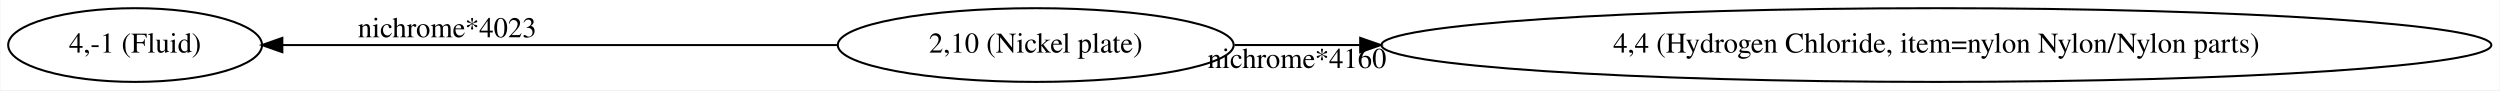
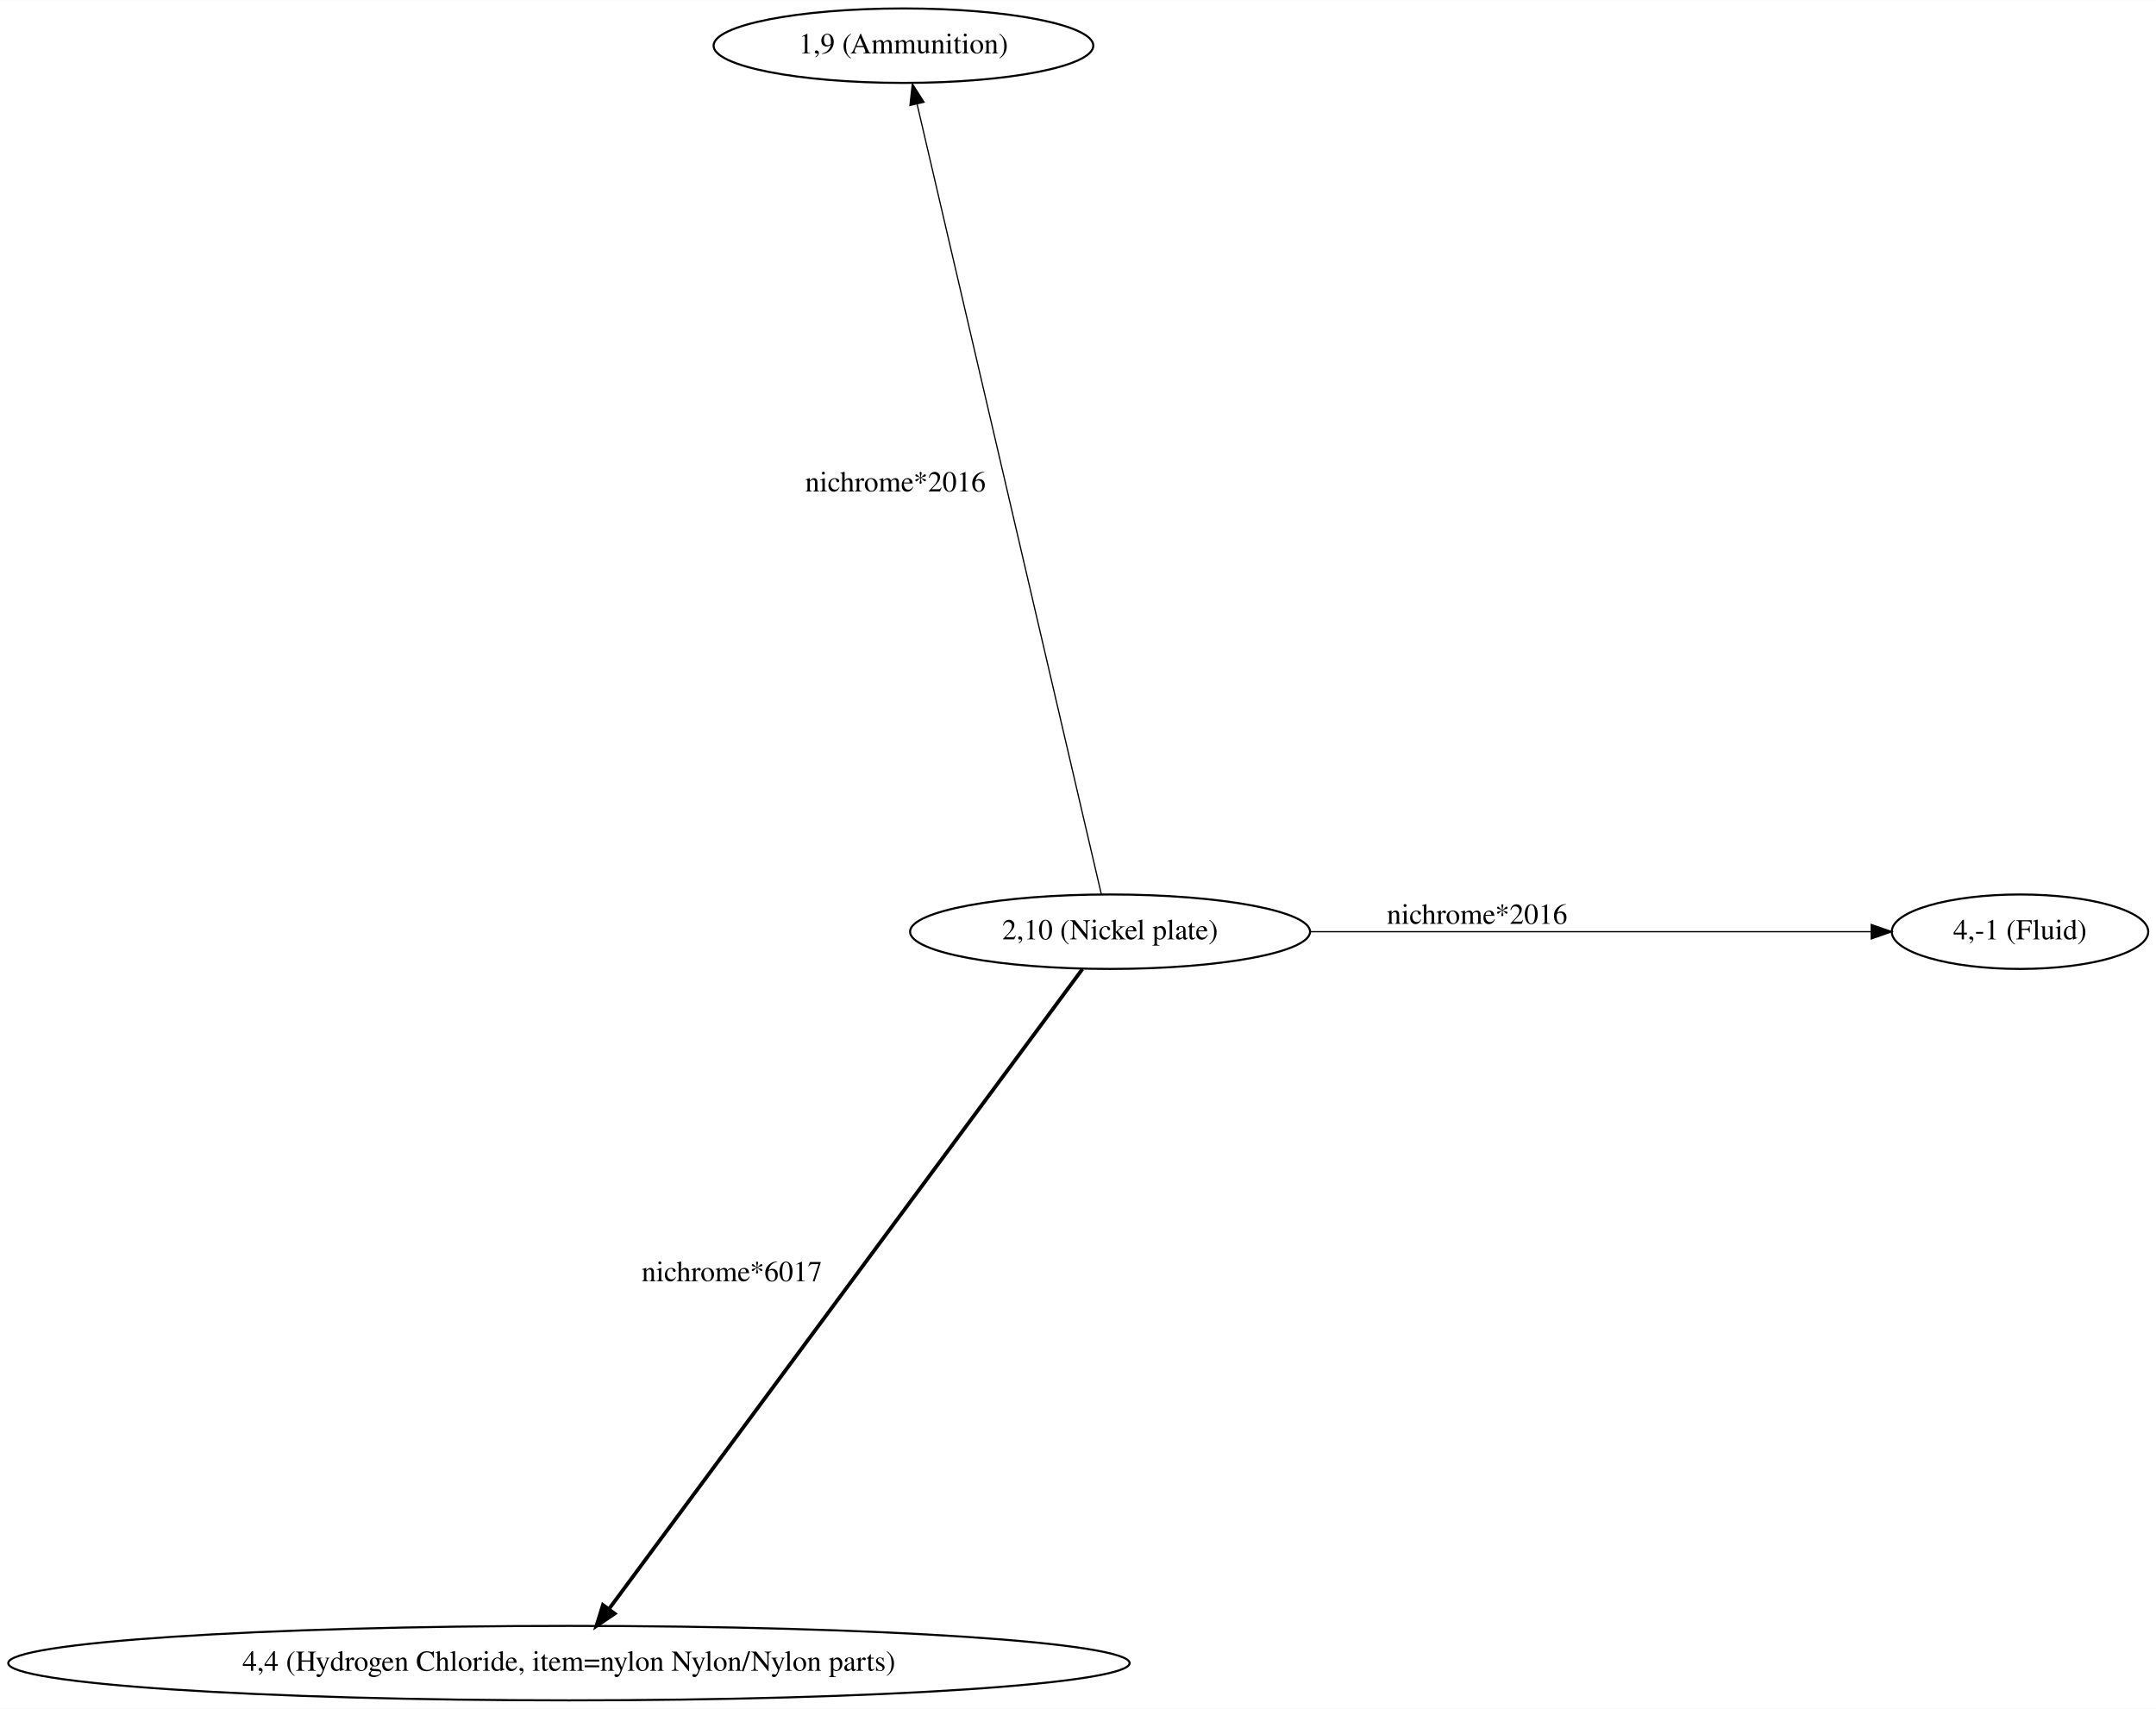
- <svg xmlns="http://www.w3.org/2000/svg" width="1221pt" height="44pt" viewBox="0.00 0.00 1220.51 44.00">
-   <g id="graph0" class="graph" transform="scale(1 1) rotate(0) translate(4 40)">
-     <polygon fill="white" stroke="transparent" points="-4,4 -4,-40 1216.51,-40 1216.51,4 -4,4" />
+ <svg xmlns="http://www.w3.org/2000/svg" width="1042pt" height="826pt" viewBox="0.00 0.00 1042.22 826.01">
+   <g id="graph0" class="graph" transform="scale(1 1) rotate(0) translate(4 822.01)">
+     <polygon fill="white" stroke="transparent" points="-4,4 -4,-822.01 1038.22,-822.01 1038.22,4 -4,4" />
    <g id="node1" class="node">
-       <ellipse fill="none" stroke="black" cx="501.61" cy="-18" rx="96.68" ry="18" />
-       <text text-anchor="middle" x="501.61" y="-14.3" font-family="Times,serif" font-size="14.00">2,10 (Nickel plate)</text>
+       <ellipse fill="none" stroke="black" cx="532.61" cy="-371.63" rx="96.68" ry="18" />
+       <text text-anchor="middle" x="532.61" y="-367.93" font-family="Times,serif" font-size="14.00">2,10 (Nickel plate)</text>
    </g>
    <g id="node2" class="node">
-       <ellipse fill="none" stroke="black" cx="941.48" cy="-18" rx="271.05" ry="18" />
-       <text text-anchor="middle" x="941.48" y="-14.3" font-family="Times,serif" font-size="14.00">4,4 (Hydrogen Chloride, item=nylon Nylon/Nylon parts)</text>
+       <ellipse fill="none" stroke="black" cx="972.48" cy="-371.63" rx="61.99" ry="18" />
+       <text text-anchor="middle" x="972.48" y="-367.93" font-family="Times,serif" font-size="14.00">4,-1 (Fluid)</text>
    </g>
    <g id="edge1" class="edge">
-       <path fill="none" stroke="black" stroke-width="1.02" d="M598.69,-18C617.58,-18 638.25,-18 659.79,-18" />
-       <polygon fill="black" stroke="black" stroke-width="1.02" points="660.08,-21.5 670.08,-18 660.08,-14.5 660.08,-21.5" />
-       <text text-anchor="middle" x="629.24" y="-6.8" font-family="Times,serif" font-size="14.00">nichrome*4160</text>
+       <path fill="none" stroke="black" stroke-width="0.6" d="M629.69,-371.63C711.48,-371.63 826.65,-371.63 900.44,-371.63" />
+       <polygon fill="black" stroke="black" stroke-width="0.6" points="900.57,-375.13 910.57,-371.63 900.57,-368.13 900.57,-375.13" />
+       <text text-anchor="middle" x="710.06" y="-375.43" font-family="Times,serif" font-size="14.00">nichrome*2016</text>
    </g>
    <g id="node3" class="node">
-       <ellipse fill="none" stroke="black" cx="61.74" cy="-18" rx="61.99" ry="18" />
-       <text text-anchor="middle" x="61.74" y="-14.3" font-family="Times,serif" font-size="14.00">4,-1 (Fluid)</text>
+       <ellipse fill="none" stroke="black" cx="432.73" cy="-800.01" rx="91.78" ry="18" />
+       <text text-anchor="middle" x="432.73" y="-796.31" font-family="Times,serif" font-size="14.00">1,9 (Ammunition)</text>
    </g>
    <g id="edge2" class="edge">
-       <path fill="none" stroke="black" stroke-width="0.98" d="M404.54,-18C322.74,-18 207.57,-18 133.78,-18" />
-       <polygon fill="black" stroke="black" stroke-width="0.98" points="133.65,-14.5 123.65,-18 133.65,-21.5 133.65,-14.5" />
-       <text text-anchor="middle" x="214.16" y="-21.8" font-family="Times,serif" font-size="14.00">nichrome*4023</text>
+       <path fill="none" stroke="black" stroke-width="0.6" d="M528.38,-389.77C512.78,-456.67 458.38,-690.01 439.36,-771.59" />
+       <polygon fill="black" stroke="black" stroke-width="0.6" points="435.88,-771.1 437.02,-781.63 442.7,-772.69 435.88,-771.1" />
+       <text text-anchor="middle" x="428.87" y="-584.48" font-family="Times,serif" font-size="14.00">nichrome*2016</text>
+     </g>
+     <g id="node4" class="node">
+       <ellipse fill="none" stroke="black" cx="271.03" cy="-18" rx="271.05" ry="18" />
+       <text text-anchor="middle" x="271.03" y="-14.3" font-family="Times,serif" font-size="14.00">4,4 (Hydrogen Chloride, item=nylon Nylon/Nylon parts)</text>
+     </g>
+     <g id="edge3" class="edge">
+       <path fill="none" stroke="black" stroke-width="1.8" d="M519.28,-353.61C476.25,-295.44 340.91,-112.47 290.34,-44.11" />
+       <polygon fill="black" stroke="black" stroke-width="1.8" points="293.09,-41.94 284.33,-35.99 287.46,-46.11 293.09,-41.94" />
+       <text text-anchor="middle" x="349.81" y="-202.66" font-family="Times,serif" font-size="14.00">nichrome*6017</text>
    </g>
  </g>
</svg>
